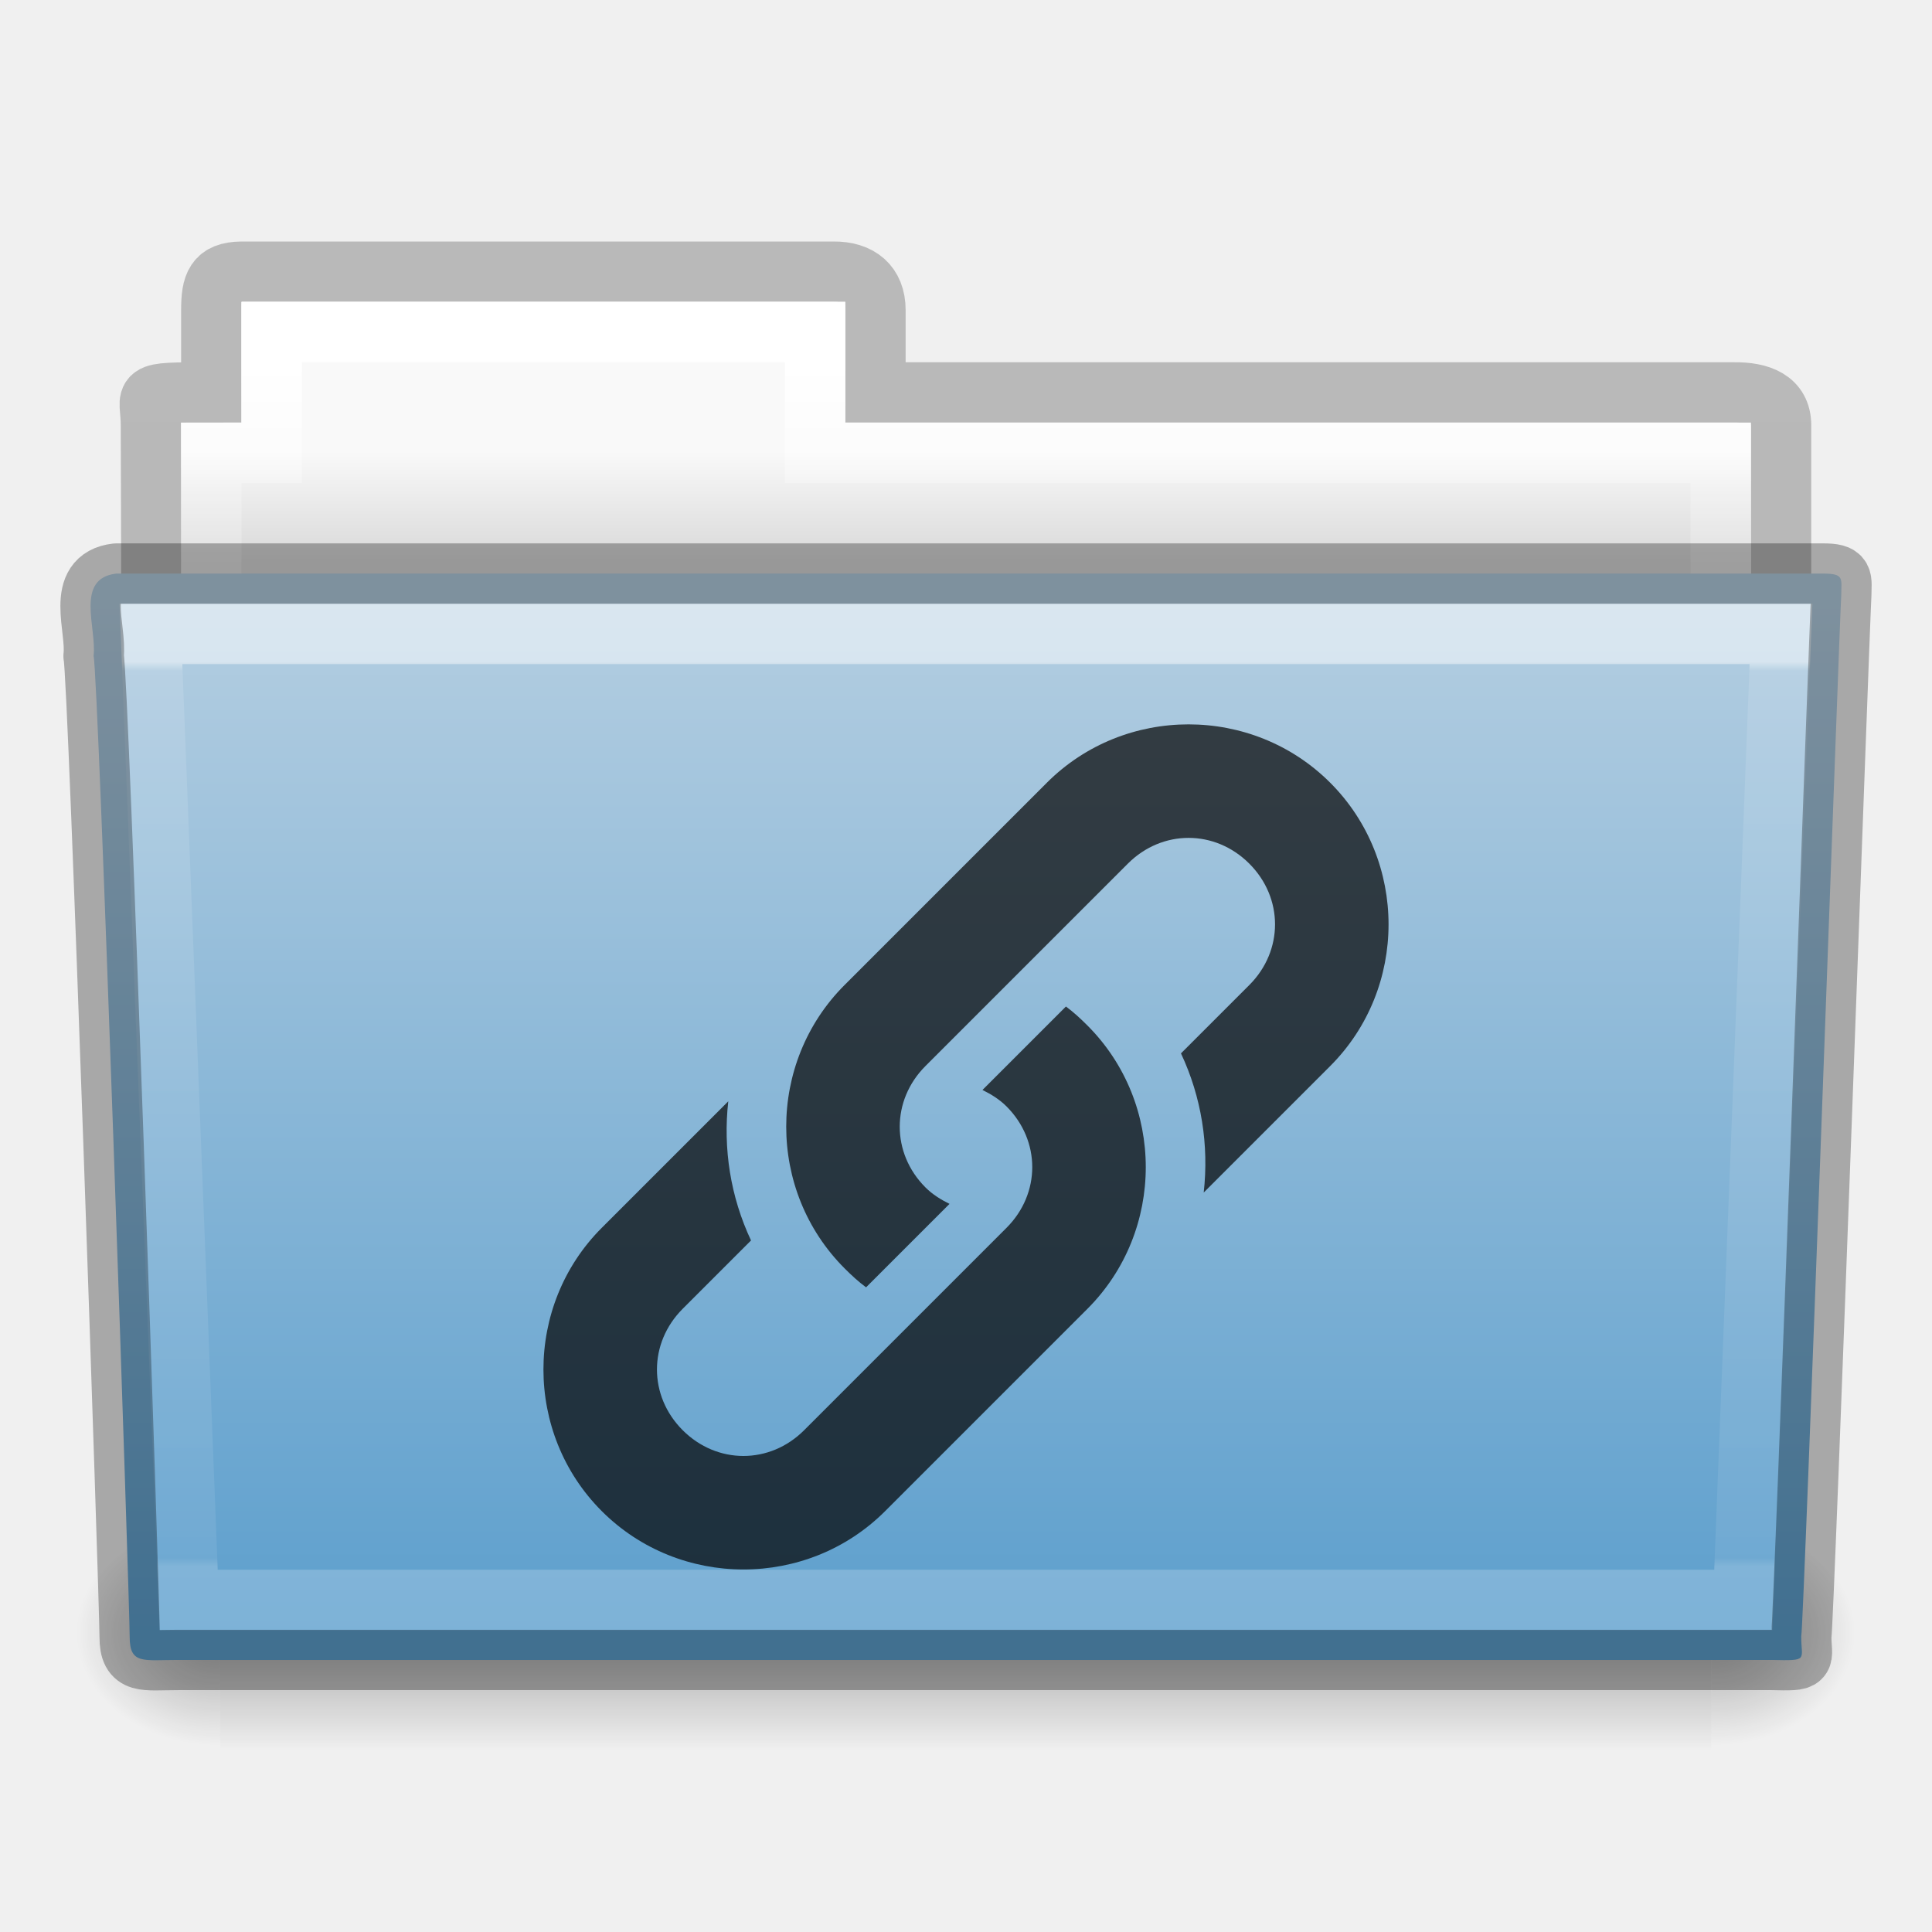
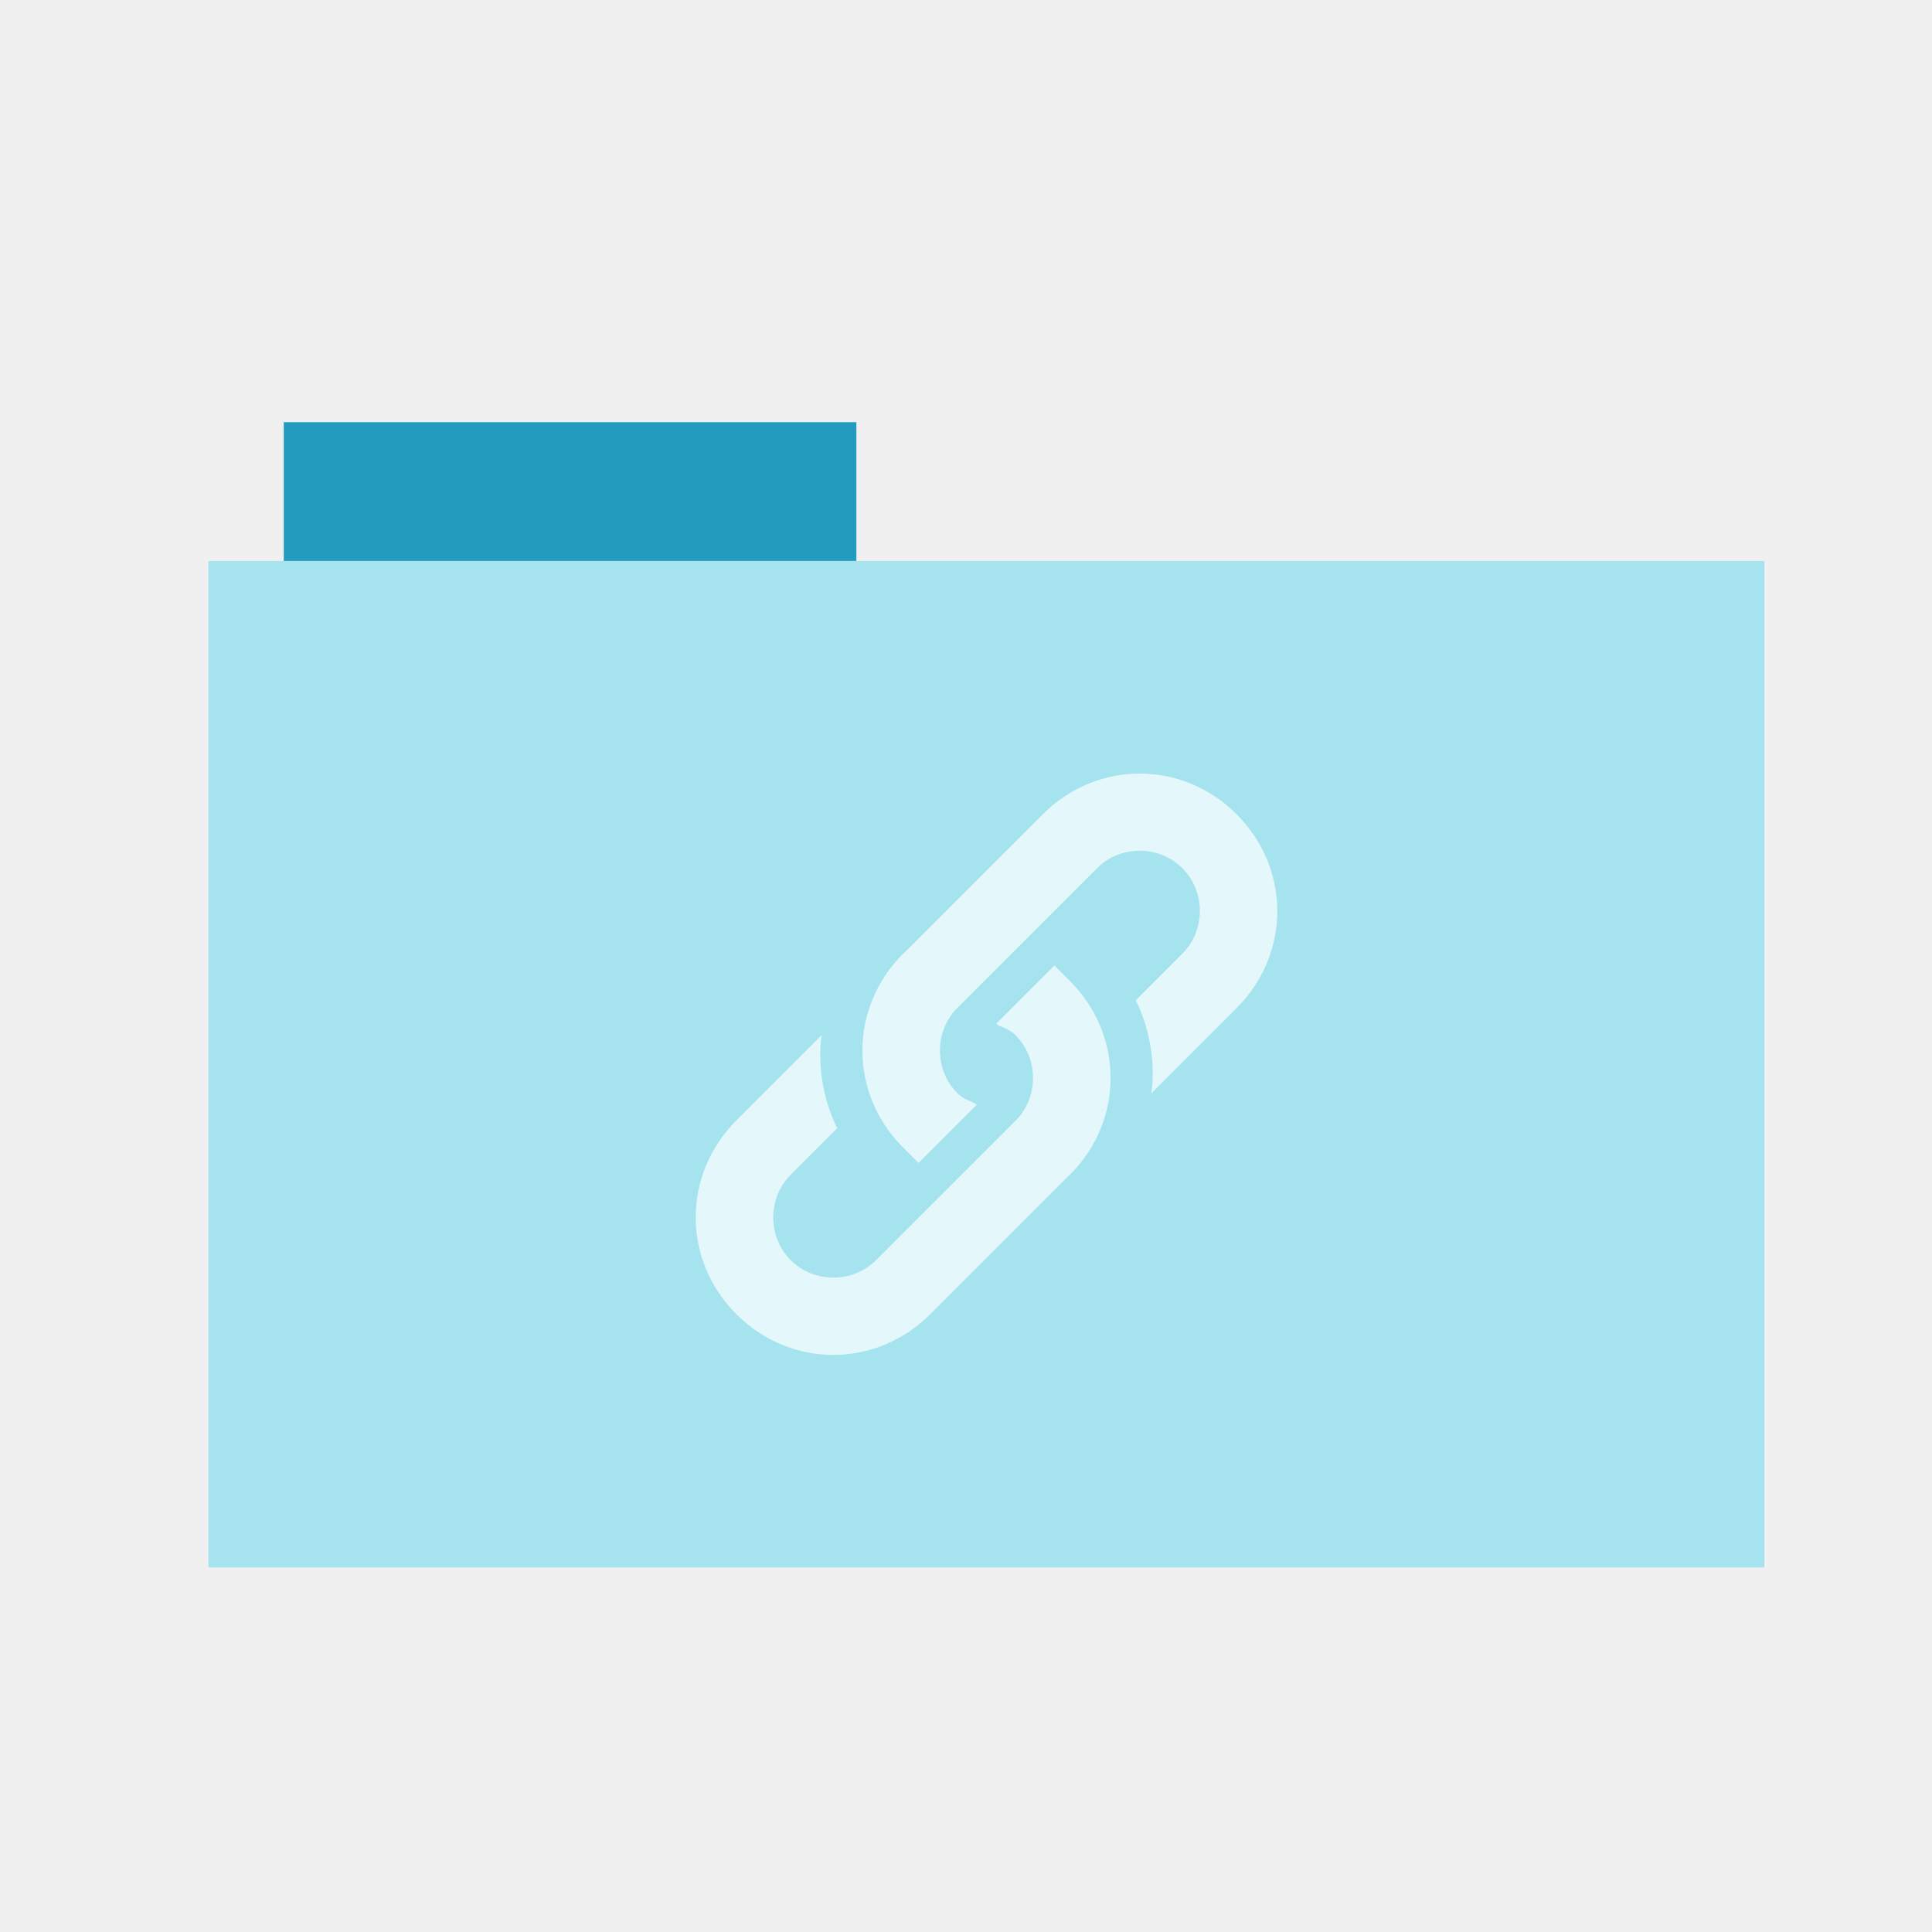
- <svg xmlns="http://www.w3.org/2000/svg" height="32px" width="32px" version="1.1">
-   <defs>
-     <linearGradient id="c" x1="27.557" gradientUnits="userSpaceOnUse" y1="7.163" gradientTransform="matrix(.89186 0 0 1.0539 3.1208 3.4122)" x2="27.557" y2="21.387">
-       <stop stop-color="#fff" offset="0" />
-       <stop stop-color="#fff" stop-opacity=".235" offset=".01" />
-       <stop stop-color="#fff" stop-opacity=".157" offset=".99" />
-       <stop stop-color="#fff" stop-opacity=".392" offset="1" />
-     </linearGradient>
-     <linearGradient id="d" x1="35.793" gradientUnits="userSpaceOnUse" y1="17.118" gradientTransform="matrix(.64444 0 0 .64286 .53352 -1.1074)" x2="35.793" y2="43.761">
-       <stop stop-color="#b4cee1" offset="0" />
-       <stop stop-color="#5d9fcd" offset="1" />
-     </linearGradient>
-     <linearGradient id="e" x1="302.86" gradientUnits="userSpaceOnUse" y1="366.65" gradientTransform="matrix(.051143 0 0 .015916 -2.49 22.299)" x2="302.86" y2="609.51">
-       <stop stop-opacity="0" offset="0" />
-       <stop offset=".5" />
-       <stop stop-opacity="0" offset="1" />
-     </linearGradient>
-     <radialGradient id="b" gradientUnits="userSpaceOnUse" cy="486.65" cx="605.71" gradientTransform="matrix(.019836 0 0 .015916 16.388 22.299)" r="117.14">
-       <stop offset="0" />
-       <stop stop-opacity="0" offset="1" />
-     </radialGradient>
-     <radialGradient id="a" gradientUnits="userSpaceOnUse" cy="486.65" cx="605.71" gradientTransform="matrix(-.019836 0 0 .015916 15.601 22.299)" r="117.14">
-       <stop offset="0" />
-       <stop stop-opacity="0" offset="1" />
-     </radialGradient>
-     <linearGradient id="f" x1="21.37" gradientUnits="userSpaceOnUse" y1="4.732" gradientTransform="matrix(.54384 0 0 .61466 3.2689 3.0908)" x2="21.37" y2="34.143">
-       <stop stop-color="#fff" offset="0" />
-       <stop stop-color="#fff" stop-opacity=".235" offset=".111" />
-       <stop stop-color="#fff" stop-opacity=".157" offset=".99" />
-       <stop stop-color="#fff" stop-opacity=".392" offset="1" />
-     </linearGradient>
-     <linearGradient id="g" x1="62.989" gradientUnits="userSpaceOnUse" y1="13" gradientTransform="matrix(.61905 0 0 .61905 -30.392 -.5717)" x2="62.989" y2="16">
-       <stop stop-color="#f9f9f9" offset="0" />
-       <stop stop-color="#d8d8d8" offset="1" />
-     </linearGradient>
-     <linearGradient id="h" x1="-51.786" gradientUnits="userSpaceOnUse" x2="-51.786" gradientTransform="matrix(.50703 0 0 .503 68.029 -.6705)" y1="53.514" y2="3.634">
-       <stop stop-opacity=".322" offset="0" />
-       <stop stop-opacity=".278" offset="1" />
-     </linearGradient>
-   </defs>
-   <path opacity=".8" style="color:#000000" d="m4 4.5c-0.433 0.005-0.5 0.217-0.5 0.635v1.365c-1.246 0-1-0.002-1 0.544 0.022 6.533 0 6.901 0 7.456 0.901 0 27-2.349 27-3.36v-4.096c0-0.418-0.348-0.549-0.781-0.544h-14.219v-1.365c0-0.418-0.264-0.64-0.698-0.635h-9.802z" stroke="url(#h)" fill="none" />
-   <path style="color:#000000" d="m4 5v2h-1v4h26v-4h-15v-2h-10z" fill="url(#g)" />
-   <path style="color:#000000" stroke-linecap="round" d="m4.5 5.5v2h-1v4h25v-4h-15v-2h-9z" stroke="url(#f)" fill="none" />
-   <g transform="translate(.00017936 -3.0003)">
-     <rect opacity=".3" height="3.865" width="24.695" y="28.135" x="3.647" fill="url(#e)" />
-     <path opacity=".3" d="m28.342 28.135v3.865c1.022 0.007 2.47-0.866 2.47-1.933s-1.14-1.932-2.47-1.932z" fill="url(#b)" />
-     <path opacity=".3" d="m3.647 28.135v3.865c-1.022 0.007-2.47-0.866-2.47-1.933s1.14-1.932 2.47-1.932z" fill="url(#a)" />
+ <svg xmlns="http://www.w3.org/2000/svg" version="1.1" id="Layer_1" x="0px" y="0px" viewBox="290 0 1080 1080" enable-background="new 290 0 1080 1080" xml:space="preserve">
+   <g id="g3" transform="translate(4.418614,5.397573)">
+     <rect id="rect5" x="444.2" y="230.6" fill="#239BBE" width="320.1" height="77.6" />
+     <rect id="rect7" x="402.1" y="308.2" fill="#A5E3EE" width="869.8" height="562.6" />
  </g>
-   <path style="color:#000000" d="m1.927 9.5c-0.691 0.08-0.322 0.902-0.377 1.365 0.08 0.299 0.598 15.718 0.598 16.247 0 0.46 0.227 0.382 0.801 0.382h26.397c0.619 0.014 0.488 0.007 0.488-0.389 0.045-0.203 0.64-16.978 0.663-17.243 0-0.279 0.058-0.362-0.305-0.362h-28.265z" fill="url(#d)" />
-   <path opacity=".5" style="color:#000000" d="m2.5 10.5 0.625 16h25.749l0.625-16z" stroke="url(#c)" stroke-linecap="round" fill="none" />
-   <path opacity=".3" stroke-linejoin="round" style="color:#000000" d="m1.927 9.5c-0.691 0.08-0.322 0.902-0.377 1.365 0.08 0.299 0.598 15.718 0.598 16.247 0 0.46 0.227 0.382 0.801 0.382h26.397c0.619 0.014 0.488 0.007 0.488-0.389 0.045-0.203 0.64-16.978 0.663-17.243 0-0.279 0.058-0.362-0.305-0.362h-28.265z" stroke="#000" stroke-linecap="round" fill="none" />
-   <g opacity=".7" transform="matrix(.67042 -.67042 .67042 .67042 8.6253 104.14)">
-     <path style="block-progression:tb;color:#000000;text-transform:none;text-indent:0" d="m69.5-61.5c-1.922 0-3.5 1.578-3.5 3.5 0 0.174 0.006 0.332 0.031 0.5h2.062c-0.053-0.156-0.094-0.323-0.094-0.5 0-0.848 0.652-1.5 1.5-1.5h5c0.848 0 1.5 0.652 1.5 1.5s-0.652 1.5-1.5 1.5h-1.688c-0.287 0.795-0.786 1.479-1.438 2h3.125c1.922 0 3.5-1.578 3.5-3.5s-1.578-3.5-3.5-3.5h-5z" />
-     <path style="block-progression:tb;color:#000000;text-transform:none;text-indent:0" d="m68.5-54.5c1.922 0 3.5-1.578 3.5-3.5 0-0.174-0.006-0.332-0.031-0.5h-2.062c0.053 0.156 0.094 0.323 0.094 0.5 0 0.848-0.652 1.5-1.5 1.5h-5c-0.848 0-1.5-0.652-1.5-1.5s0.652-1.5 1.5-1.5h1.688c0.287-0.795 0.786-1.479 1.438-2h-3.125c-1.922 0-3.5 1.578-3.5 3.5s1.578 3.5 3.5 3.5h5z" />
+   <g transform="matrix(.67042 -.67042 .67042 .67042 8.6253 104.14)" opacity="0.7">
+     <path fill="#FFFFFF" d="M266.4,906.3c-45.3,0-80.8,35.6-80.8,80.8c0,3.2,0,6.5,0,12.9h48.5c0-3.2-3.2-6.5-3.2-12.9   c0-19.4,16.2-35.6,35.6-35.6h116.4c19.4,0,35.6,16.2,35.6,35.6c0,19.4-16.2,35.6-35.6,35.6H344c-6.5,19.4-19.4,35.6-32.3,45.3h71.1   c45.3,0,80.8-35.6,80.8-80.8c0-45.3-35.6-80.8-80.8-80.8H266.4L266.4,906.3z" />
+     <path fill="#FFFFFF" d="M243.8,1068c45.3,0,80.8-35.6,80.8-80.8c0-3.2,0-6.5,0-12.9h-48.5c0,3.2,3.2,6.5,3.2,12.9   c0,19.4-16.2,35.6-35.6,35.6H127.4c-19.4,0-35.6-16.2-35.6-35.6c0-19.4,16.2-35.6,35.6-35.6h38.8c6.5-19.4,19.4-35.6,32.3-45.3   h-71.1c-45.3,0-80.8,35.6-80.8,80.8c0,45.3,35.6,80.8,80.8,80.8H243.8L243.8,1068z" />
  </g>
</svg>
